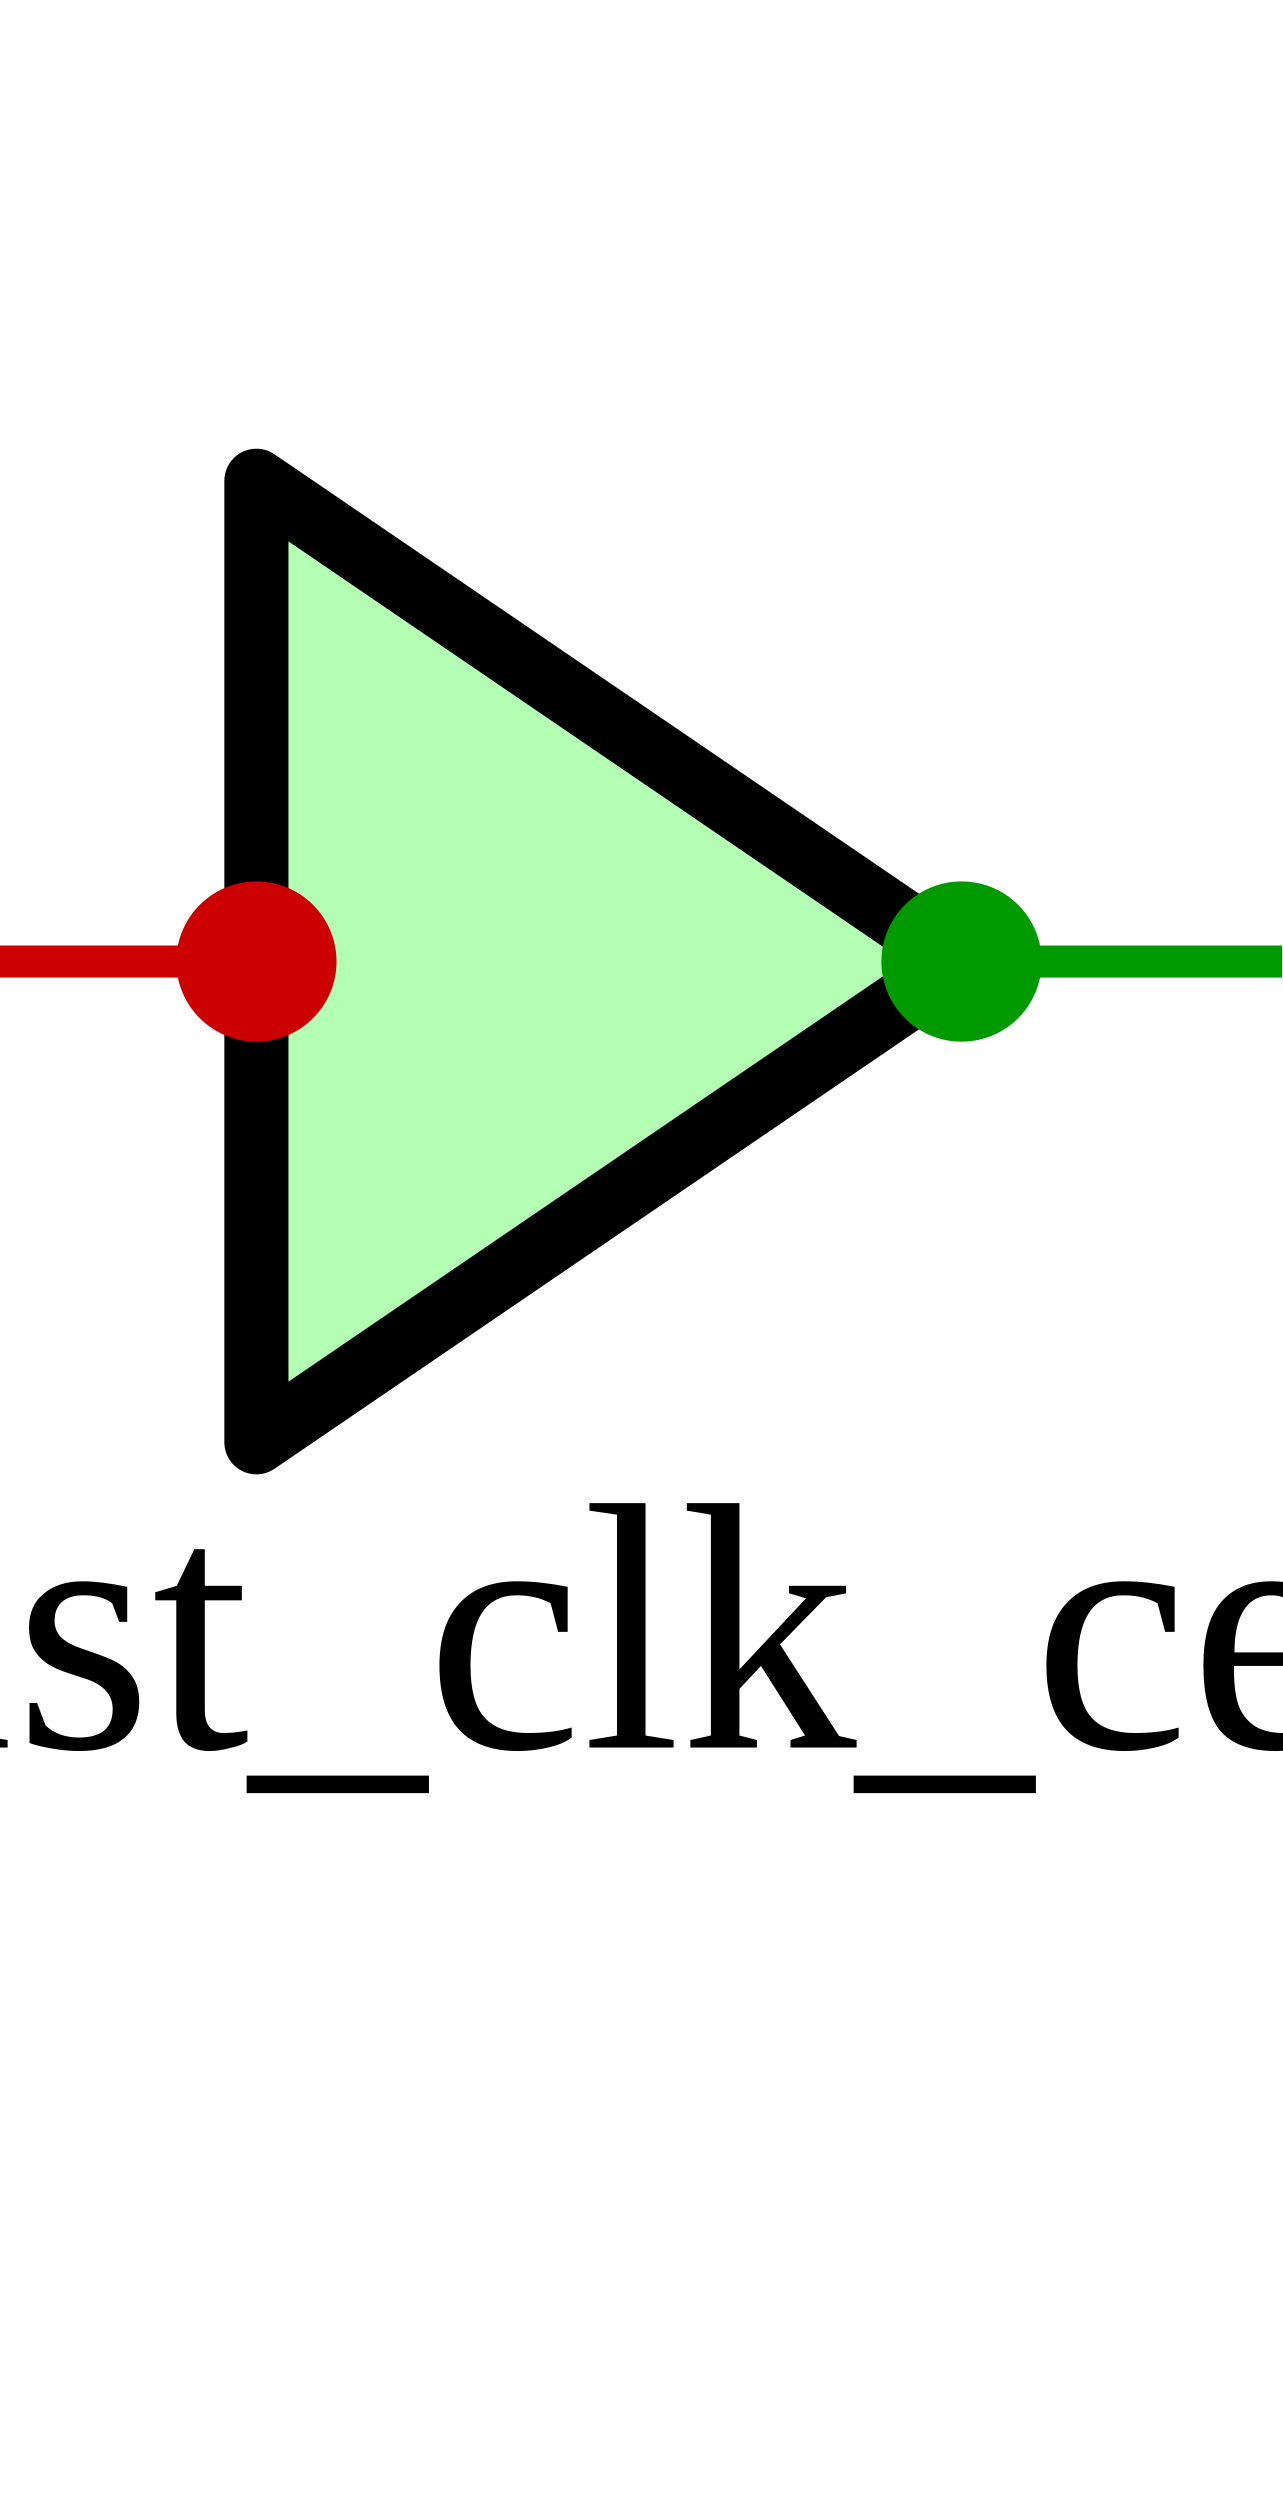
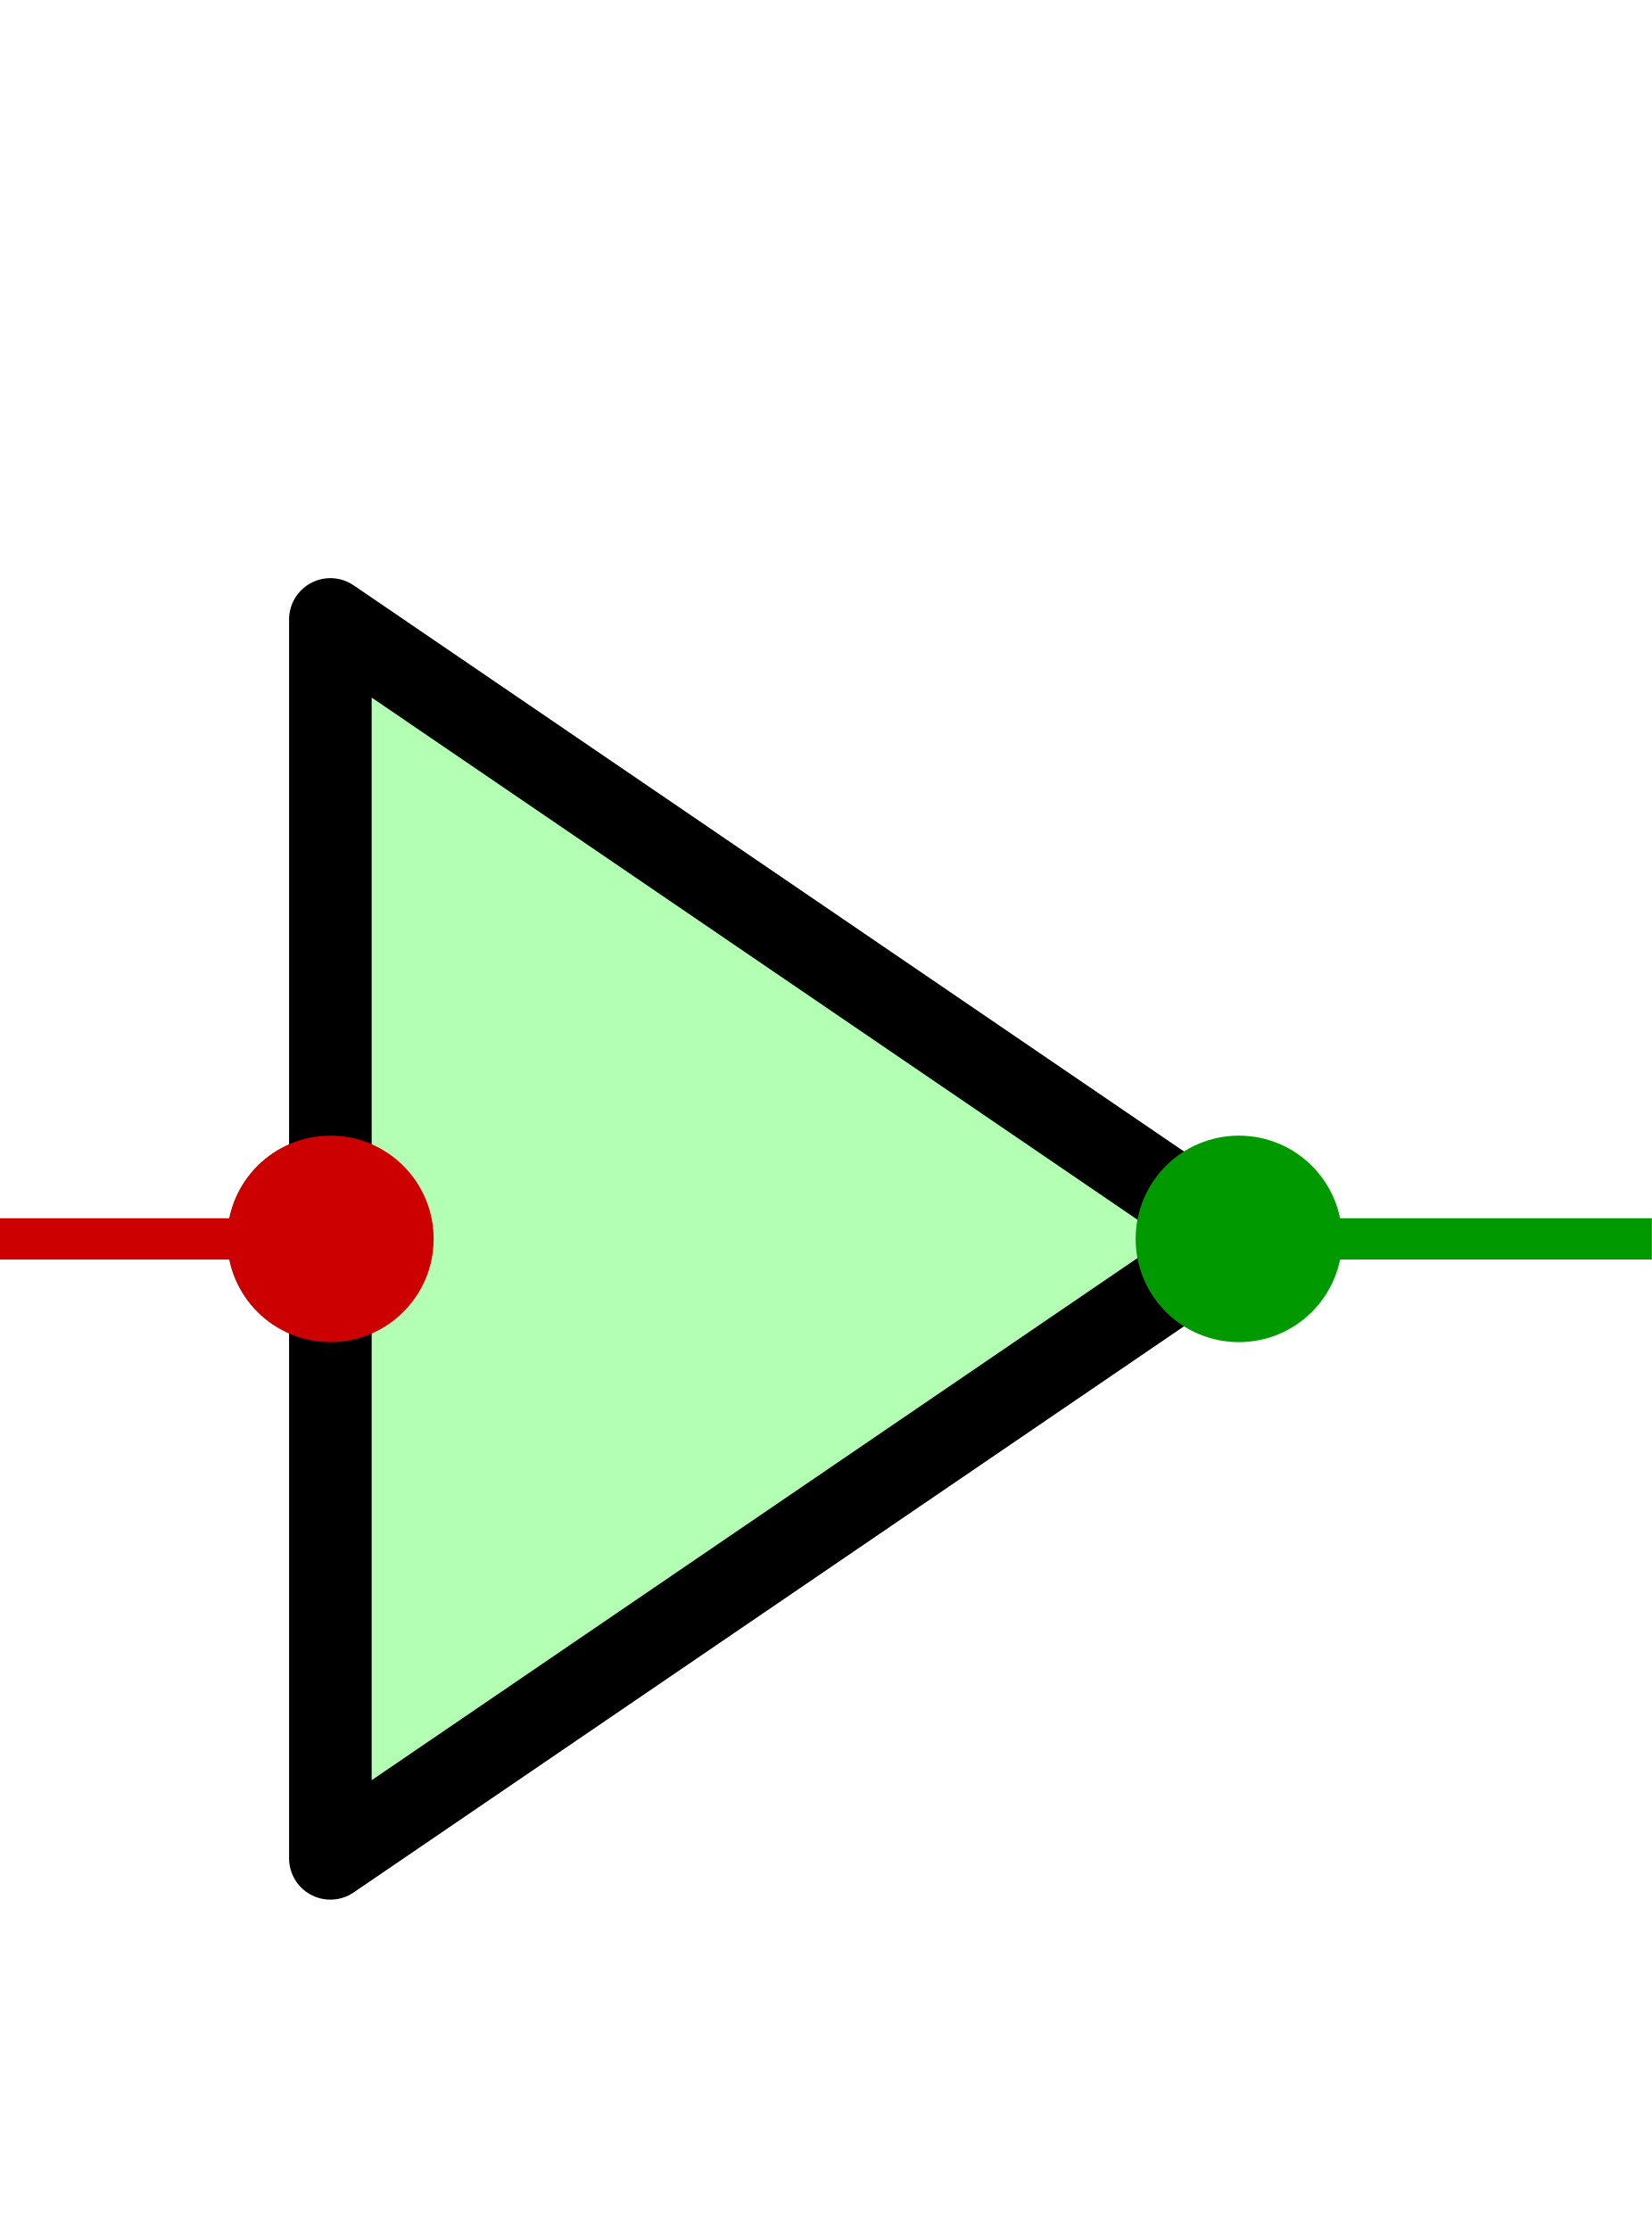
- <svg xmlns="http://www.w3.org/2000/svg" width="40" height="78" viewBox="0 0 40 78">
+ <svg xmlns="http://www.w3.org/2000/svg" width="40" height="54" viewBox="0 0 40 54">
  <polygon points="8,15 30,30 8,45" fill="#b3ffb3" stroke="#000000" stroke-width="2" stroke-linejoin="round" />
  <line x1="0" y1="30" x2="8" y2="30" stroke="#c00" stroke-width="1" />
  <circle cx="8" cy="30" r="2.5" fill="#c00" />
  <line x1="30" y1="30" x2="40" y2="30" stroke="#090" stroke-width="1" />
  <circle cx="30" cy="30" r="2.5" fill="#090" />
-   <text x="20" y="52" font-size="11" fill="#000000" text-anchor="middle" dominant-baseline="middle">bist_clk_cell</text>
+   <text x="20" y="62" font-size="11" fill="#000000" text-anchor="middle" dominant-baseline="middle">bist_clk_cell</text>
</svg>
